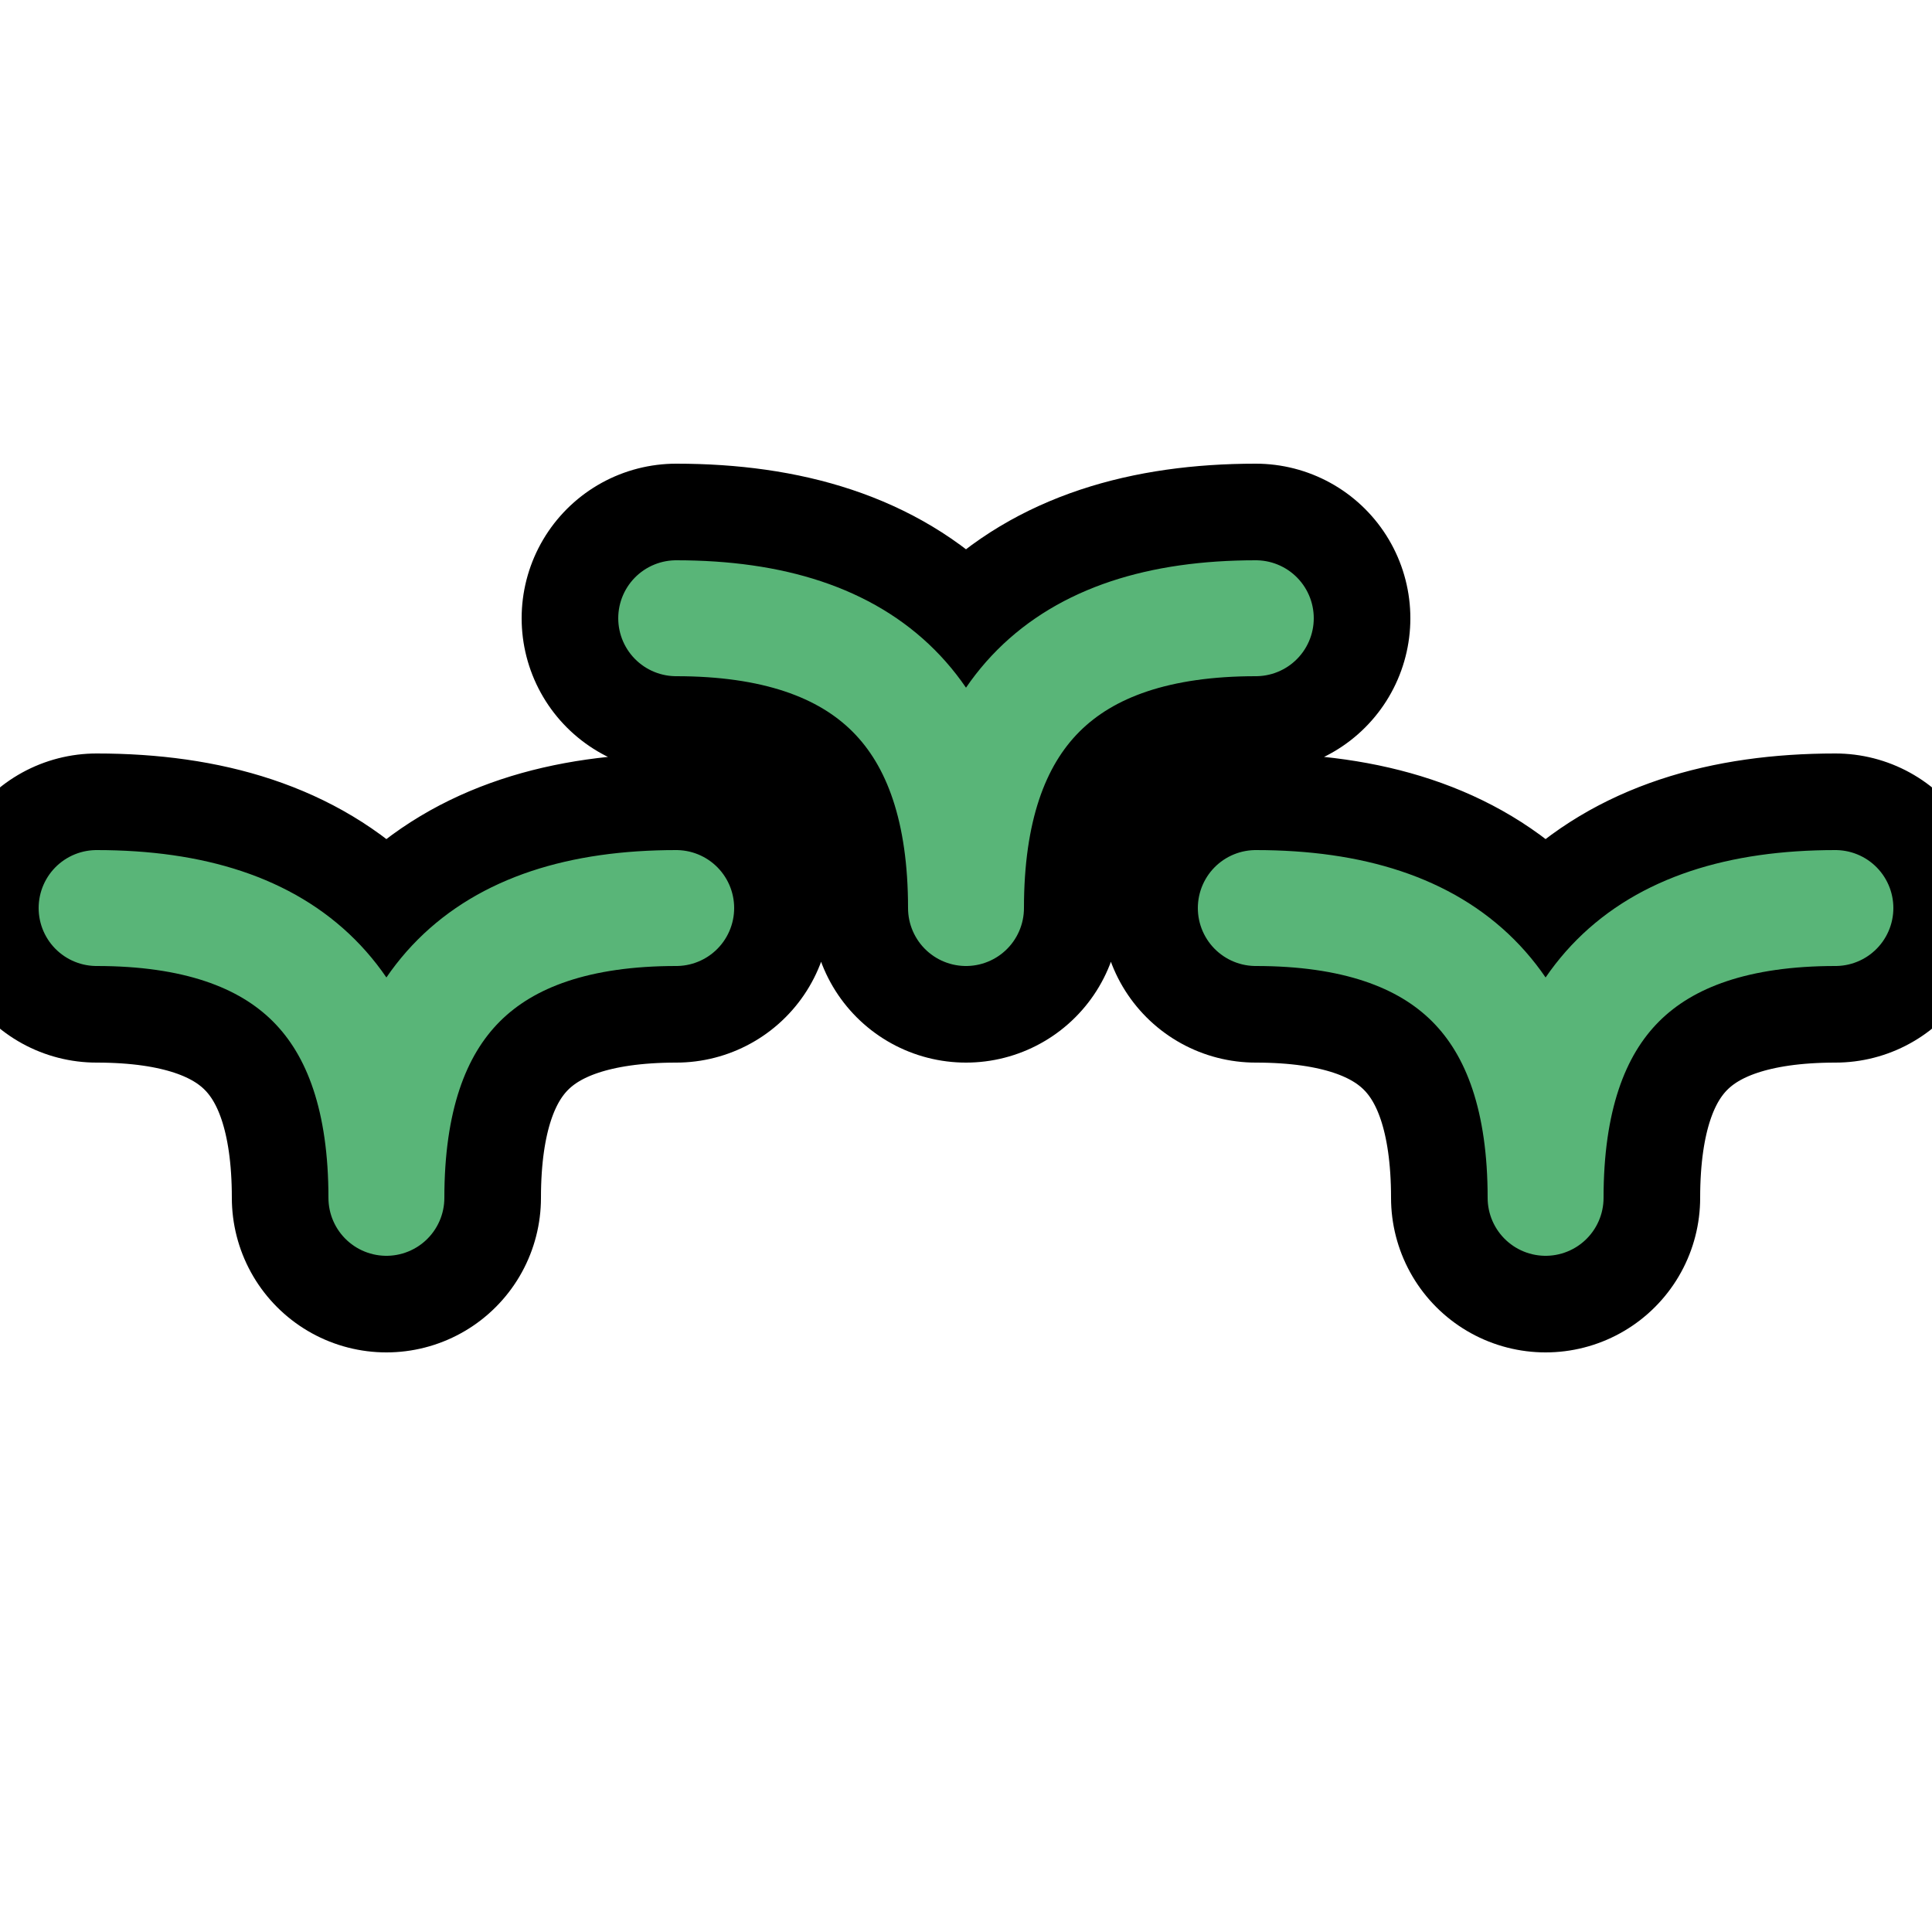
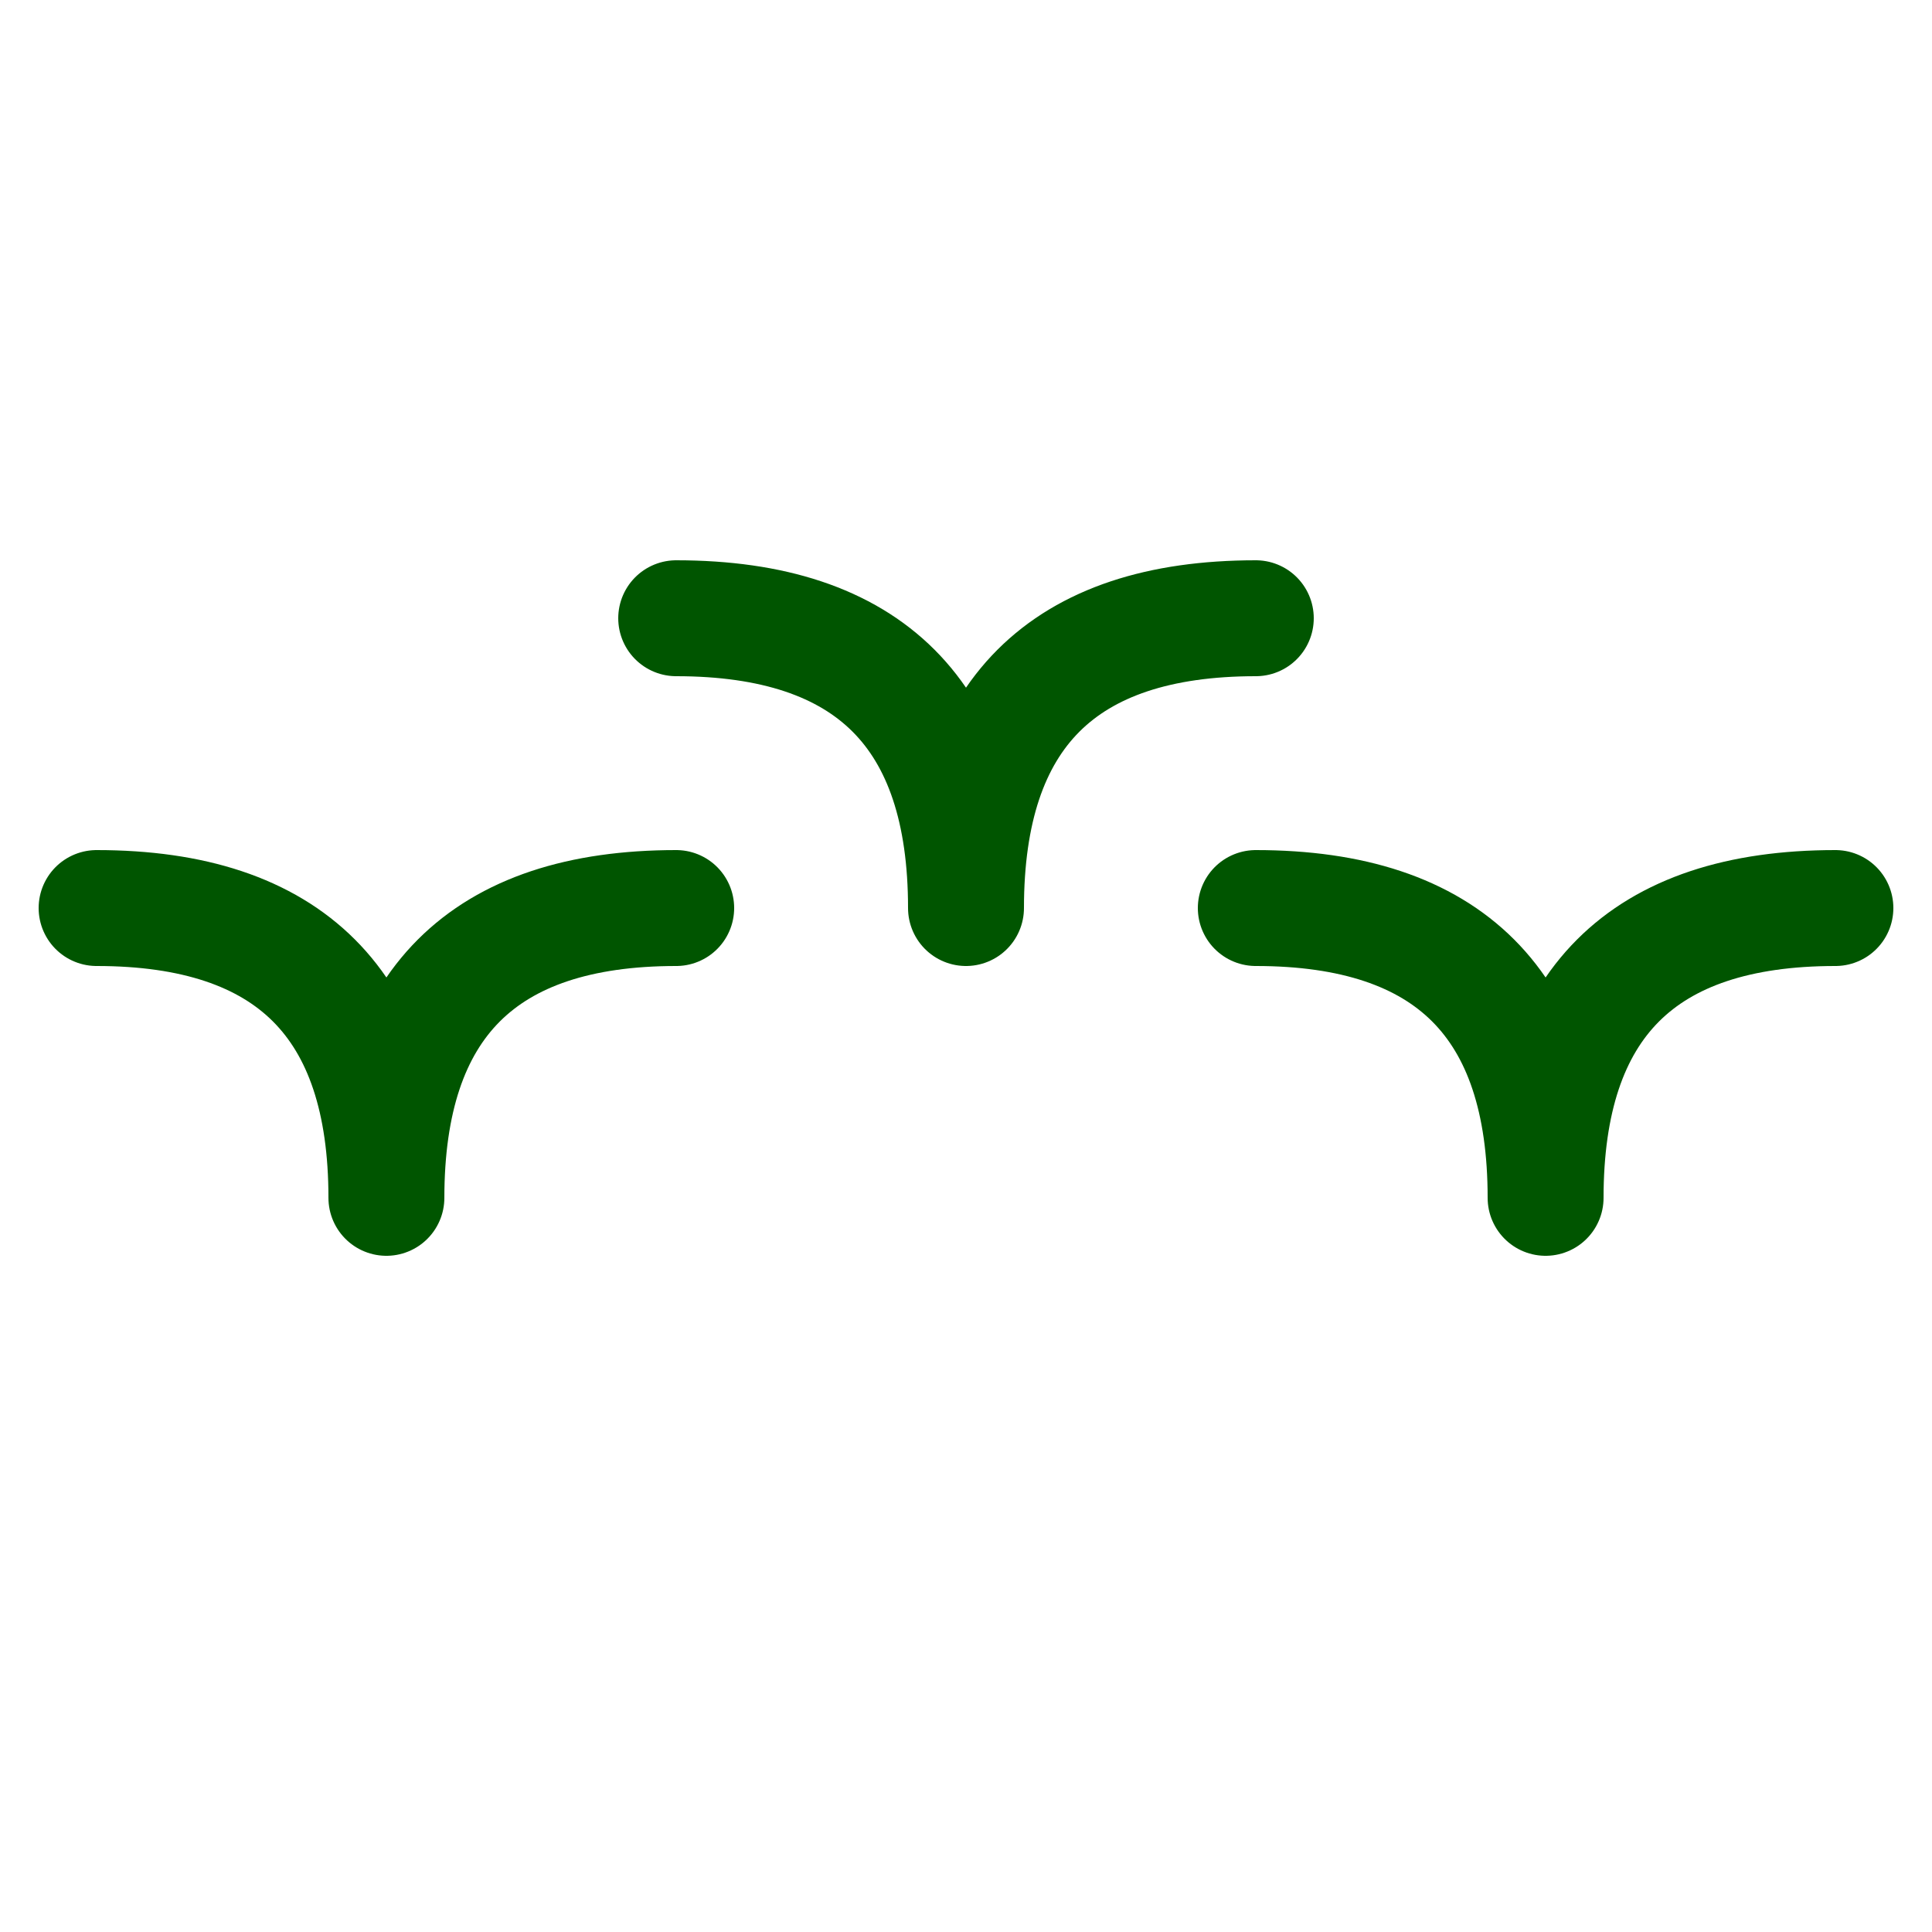
<svg xmlns="http://www.w3.org/2000/svg" width="48" height="48" viewBox="-12.5 -12.5 25 25">
-   <path fill="none" stroke="#000" stroke-linecap="round" stroke-linejoin="round" stroke-width="4" d="M-7.5 3q0-3.75-3.75-3.75M-7.5 3q0-3.75 3.75-3.75M0-.75Q0-4.5-3.75-4.5M0-.75Q0-4.5 3.75-4.5M7.5 3q0-3.75 3.75-3.75M7.5 3q0-3.75-3.75-3.75" />
-   <path class="color-stroke-main color-stroke-land" fill="none" stroke="#59b578" stroke-linecap="round" stroke-linejoin="round" stroke-width="1.5" d="M-7.5 3q0-3.75-3.75-3.75M-7.5 3q0-3.75 3.75-3.75M0-.75Q0-4.5-3.75-4.5M0-.75Q0-4.5 3.75-4.5M7.5 3q0-3.75 3.75-3.75M7.5 3q0-3.75-3.75-3.75" />
+   <path class="color-stroke-main color-stroke-land" fill="none" stroke="#005500" stroke-linecap="round" stroke-linejoin="round" stroke-width="1.5" d="M-7.5 3q0-3.75-3.75-3.75M-7.5 3q0-3.75 3.75-3.75M0-.75Q0-4.5-3.75-4.5M0-.75Q0-4.5 3.75-4.5M7.5 3q0-3.75 3.75-3.75M7.5 3q0-3.75-3.75-3.75" />
</svg>
